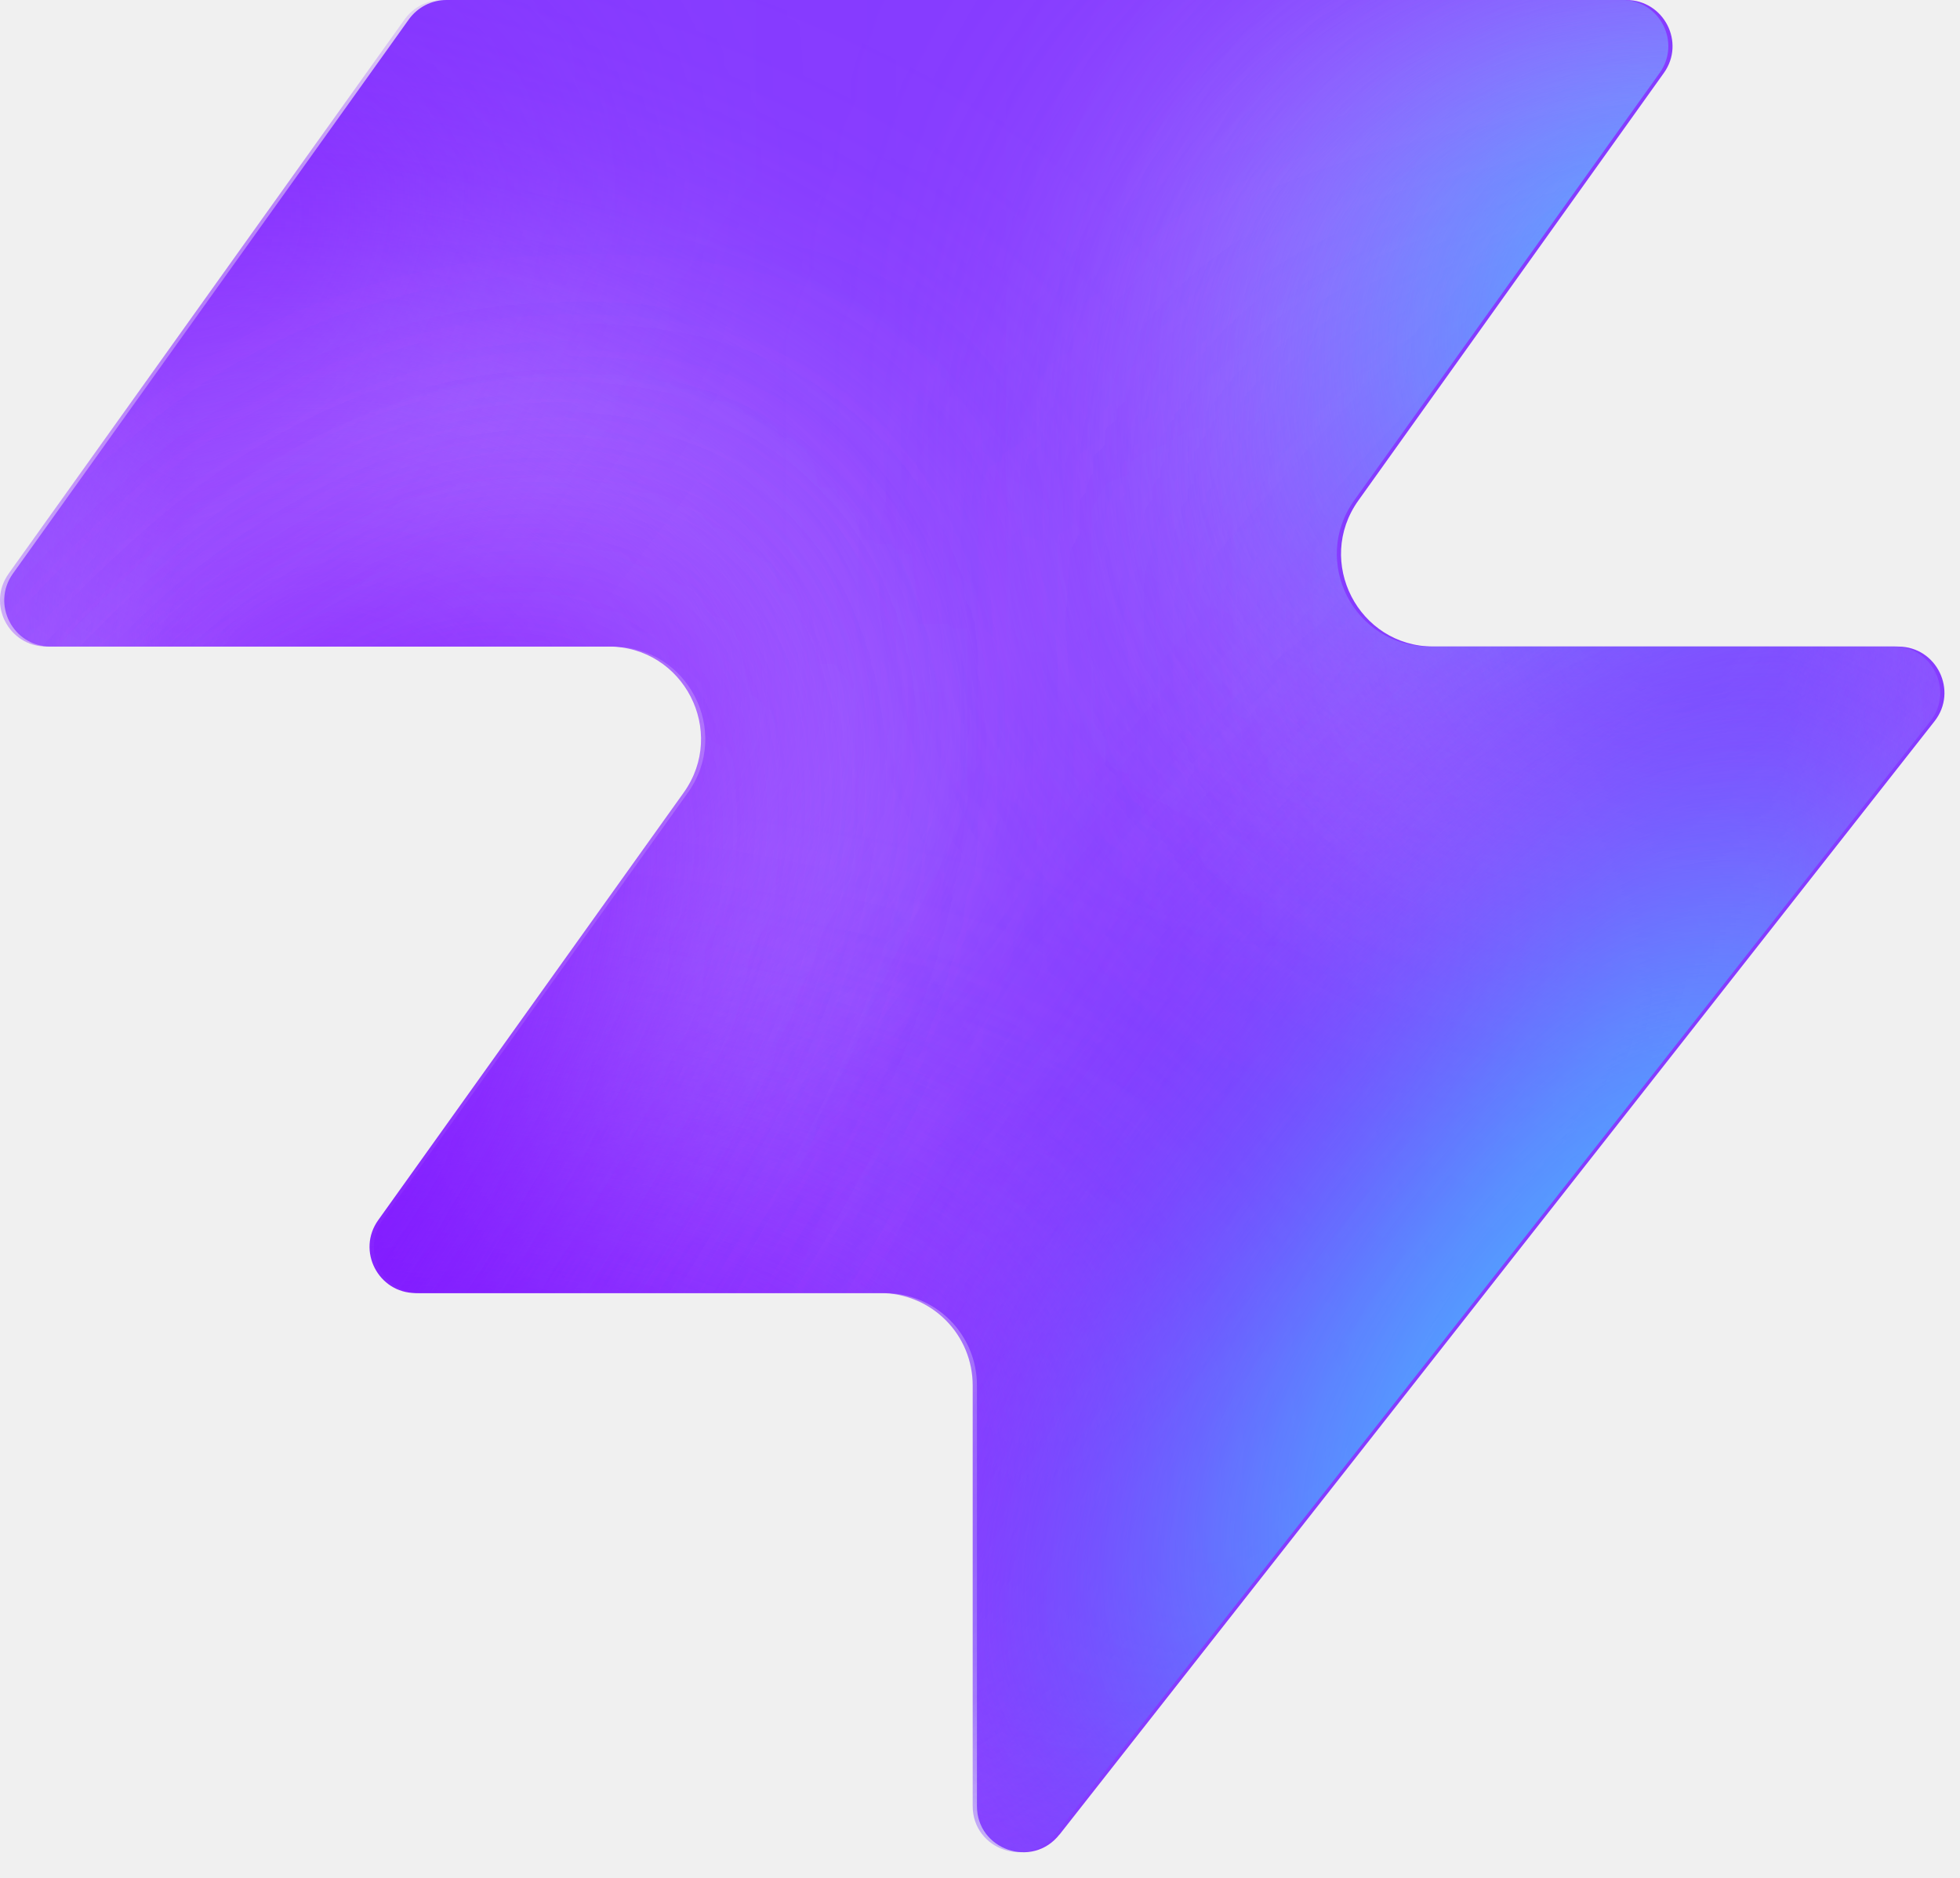
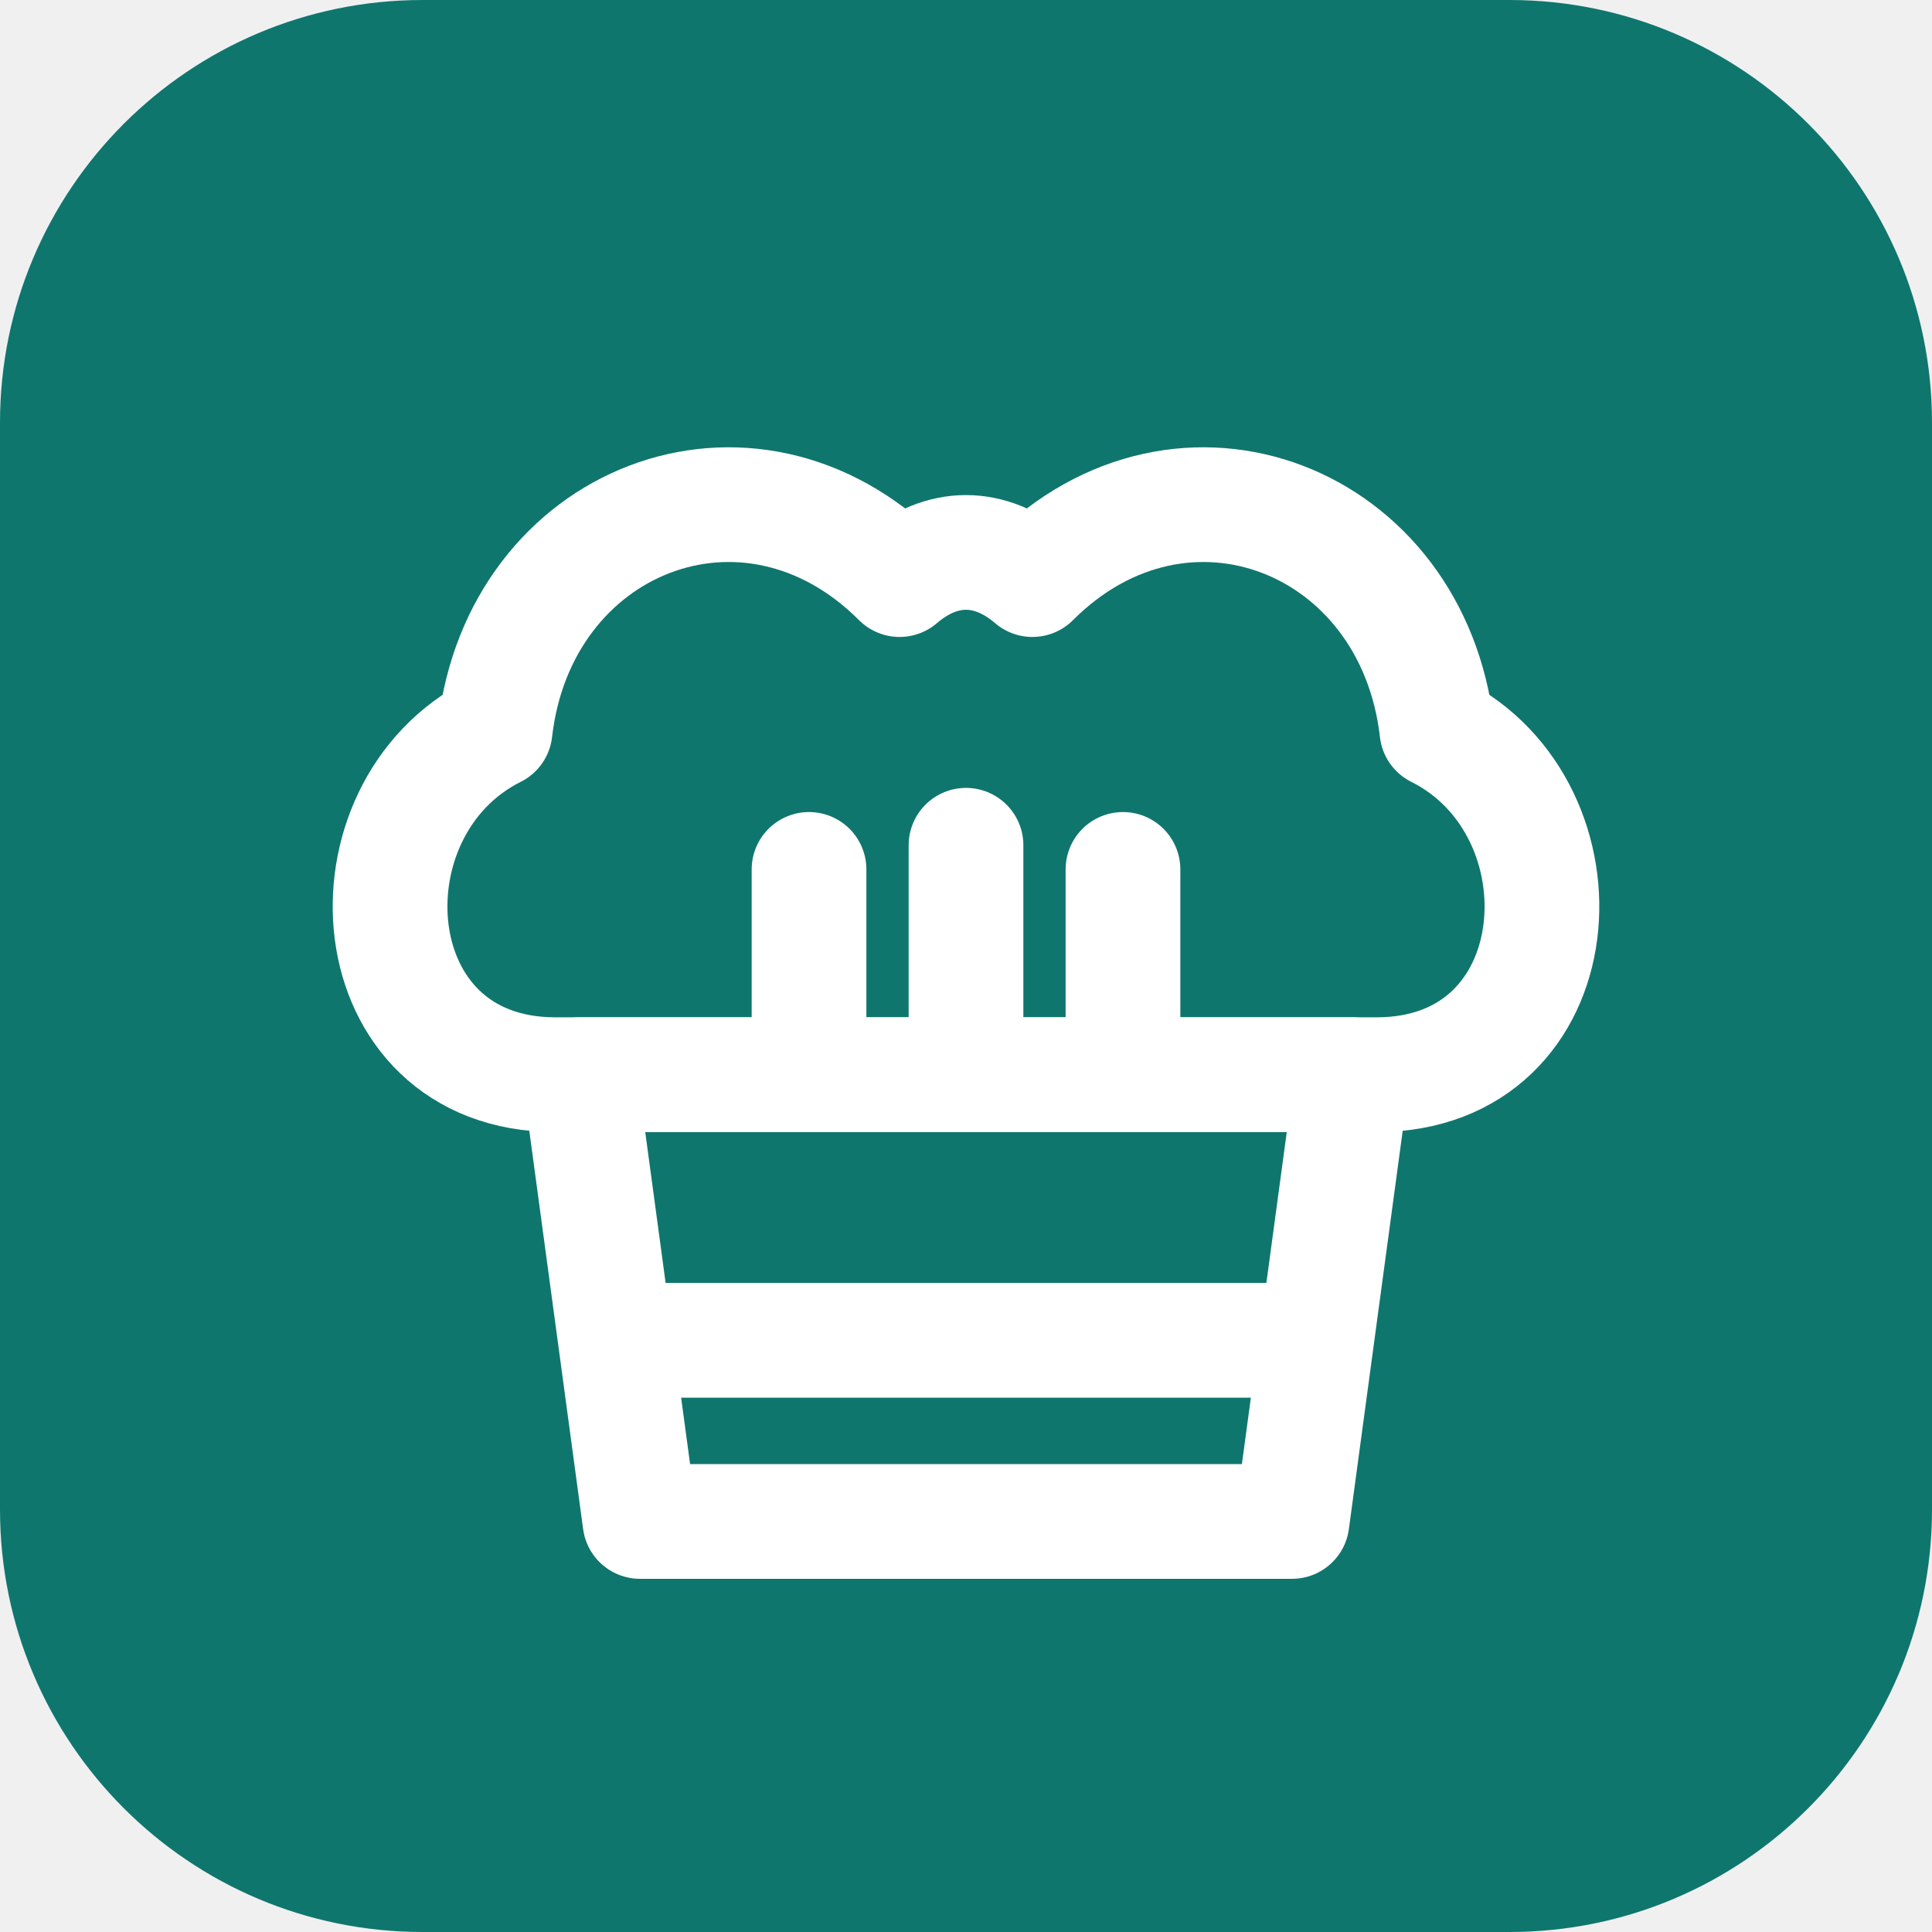
- <svg xmlns="http://www.w3.org/2000/svg" width="48" height="46" fill="none" viewBox="0 0 48 46">
-   <path fill="#863bff" d="M25.946 44.938c-.664.845-2.021.375-2.021-.698V33.937a2.26 2.26 0 0 0-2.262-2.262H10.287c-.92 0-1.456-1.04-.92-1.788l7.48-10.471c1.07-1.497 0-3.578-1.842-3.578H1.237c-.92 0-1.456-1.04-.92-1.788L10.013.474c.214-.297.556-.474.92-.474h28.894c.92 0 1.456 1.04.92 1.788l-7.48 10.471c-1.07 1.498 0 3.579 1.842 3.579h11.377c.943 0 1.473 1.088.89 1.83L25.947 44.94z" style="fill:#863bff;fill:color(display-p3 .525 .23 1);fill-opacity:1" />
-   <mask id="a" width="48" height="46" x="0" y="0" maskUnits="userSpaceOnUse" style="mask-type:alpha">
-     <path fill="#000" d="M25.842 44.938c-.664.844-2.021.375-2.021-.698V33.937a2.26 2.26 0 0 0-2.262-2.262H10.183c-.92 0-1.456-1.04-.92-1.788l7.48-10.471c1.07-1.498 0-3.579-1.842-3.579H1.133c-.92 0-1.456-1.04-.92-1.787L9.91.473c.214-.297.556-.474.92-.474h28.894c.92 0 1.456 1.04.92 1.788l-7.48 10.471c-1.07 1.498 0 3.578 1.842 3.578h11.377c.943 0 1.473 1.088.89 1.832L25.843 44.94z" style="fill:#000;fill-opacity:1" />
-   </mask>
-   <g mask="url(#a)">
-     <g filter="url(#b)">
-       <ellipse cx="5.508" cy="14.704" fill="#ede6ff" rx="5.508" ry="14.704" style="fill:#ede6ff;fill:color(display-p3 .927 .903 1);fill-opacity:1" transform="matrix(.00324 1 1 -.00324 -4.47 31.516)" />
-     </g>
-     <g filter="url(#c)">
-       <ellipse cx="10.399" cy="29.851" fill="#ede6ff" rx="10.399" ry="29.851" style="fill:#ede6ff;fill:color(display-p3 .927 .903 1);fill-opacity:1" transform="matrix(.00324 1 1 -.00324 -39.328 7.883)" />
-     </g>
-     <g filter="url(#d)">
-       <ellipse cx="5.508" cy="30.487" fill="#7e14ff" rx="5.508" ry="30.487" style="fill:#7e14ff;fill:color(display-p3 .492 .077 1);fill-opacity:1" transform="rotate(89.814 -25.913 -14.639)scale(1 -1)" />
-     </g>
-     <g filter="url(#e)">
-       <ellipse cx="5.508" cy="30.599" fill="#7e14ff" rx="5.508" ry="30.599" style="fill:#7e14ff;fill:color(display-p3 .492 .077 1);fill-opacity:1" transform="rotate(89.814 -32.644 -3.334)scale(1 -1)" />
-     </g>
-     <g filter="url(#f)">
-       <ellipse cx="5.508" cy="30.599" fill="#7e14ff" rx="5.508" ry="30.599" style="fill:#7e14ff;fill:color(display-p3 .492 .077 1);fill-opacity:1" transform="matrix(.00324 1 1 -.00324 -34.34 30.47)" />
-     </g>
-     <g filter="url(#g)">
-       <ellipse cx="14.072" cy="22.078" fill="#ede6ff" rx="14.072" ry="22.078" style="fill:#ede6ff;fill:color(display-p3 .927 .903 1);fill-opacity:1" transform="rotate(93.35 24.506 48.493)scale(-1 1)" />
-     </g>
-     <g filter="url(#h)">
-       <ellipse cx="3.47" cy="21.501" fill="#7e14ff" rx="3.47" ry="21.501" style="fill:#7e14ff;fill:color(display-p3 .492 .077 1);fill-opacity:1" transform="rotate(89.009 28.708 47.59)scale(-1 1)" />
-     </g>
-     <g filter="url(#i)">
-       <ellipse cx="3.47" cy="21.501" fill="#7e14ff" rx="3.47" ry="21.501" style="fill:#7e14ff;fill:color(display-p3 .492 .077 1);fill-opacity:1" transform="rotate(89.009 28.708 47.59)scale(-1 1)" />
-     </g>
-     <g filter="url(#j)">
-       <ellipse cx=".387" cy="8.972" fill="#7e14ff" rx="4.407" ry="29.108" style="fill:#7e14ff;fill:color(display-p3 .492 .077 1);fill-opacity:1" transform="rotate(39.51 .387 8.972)" />
-     </g>
-     <g filter="url(#k)">
-       <ellipse cx="47.523" cy="-6.092" fill="#7e14ff" rx="4.407" ry="29.108" style="fill:#7e14ff;fill:color(display-p3 .492 .077 1);fill-opacity:1" transform="rotate(37.892 47.523 -6.092)" />
-     </g>
-     <g filter="url(#l)">
-       <ellipse cx="41.412" cy="6.333" fill="#47bfff" rx="5.971" ry="9.665" style="fill:#47bfff;fill:color(display-p3 .28 .748 1);fill-opacity:1" transform="rotate(37.892 41.412 6.333)" />
-     </g>
-     <g filter="url(#m)">
-       <ellipse cx="-1.879" cy="38.332" fill="#7e14ff" rx="4.407" ry="29.108" style="fill:#7e14ff;fill:color(display-p3 .492 .077 1);fill-opacity:1" transform="rotate(37.892 -1.88 38.332)" />
-     </g>
-     <g filter="url(#n)">
-       <ellipse cx="-1.879" cy="38.332" fill="#7e14ff" rx="4.407" ry="29.108" style="fill:#7e14ff;fill:color(display-p3 .492 .077 1);fill-opacity:1" transform="rotate(37.892 -1.88 38.332)" />
-     </g>
-     <g filter="url(#o)">
-       <ellipse cx="35.651" cy="29.907" fill="#7e14ff" rx="4.407" ry="29.108" style="fill:#7e14ff;fill:color(display-p3 .492 .077 1);fill-opacity:1" transform="rotate(37.892 35.651 29.907)" />
-     </g>
-     <g filter="url(#p)">
-       <ellipse cx="38.418" cy="32.4" fill="#47bfff" rx="5.971" ry="15.297" style="fill:#47bfff;fill:color(display-p3 .28 .748 1);fill-opacity:1" transform="rotate(37.892 38.418 32.4)" />
-     </g>
+ <svg xmlns="http://www.w3.org/2000/svg" viewBox="0 0 64 64" width="64" height="64">
+   <rect width="64" height="64" rx="14" fill="#0f766e" />
+   <g transform="translate(8 8) scale(2)" fill="none" stroke="#ffffff" stroke-width="1.9" stroke-linecap="round" stroke-linejoin="round">
+     <path d="M5.2 13.8C1.9 13.8 1.6 9.4 4.2 8.1C4.6 4.6 8.4 3.1 10.9 5.6C11.6 5 12.4 5 13.1 5.6C15.6 3.1 19.4 4.6 19.8 8.1C22.4 9.4 22.1 13.8 18.8 13.8Z" />
+     <path d="M5.6 13.8h12.8l-1 7.4H6.6Z" />
+     <path d="M6.9 18.2h10.2" />
+     <path d="M9.4 10.4v2.6M12 10v3.4M14.6 10.4v2.6" />
  </g>
-   <defs>
-     <filter id="b" width="60.045" height="41.654" x="-19.77" y="16.149" color-interpolation-filters="sRGB" filterUnits="userSpaceOnUse">
-       <feFlood flood-opacity="0" result="BackgroundImageFix" />
-       <feBlend in="SourceGraphic" in2="BackgroundImageFix" result="shape" />
-       <feGaussianBlur result="effect1_foregroundBlur_2002_17158" stdDeviation="7.659" />
-     </filter>
-     <filter id="c" width="90.34" height="51.437" x="-54.613" y="-7.533" color-interpolation-filters="sRGB" filterUnits="userSpaceOnUse">
-       <feFlood flood-opacity="0" result="BackgroundImageFix" />
-       <feBlend in="SourceGraphic" in2="BackgroundImageFix" result="shape" />
-       <feGaussianBlur result="effect1_foregroundBlur_2002_17158" stdDeviation="7.659" />
-     </filter>
-     <filter id="d" width="79.355" height="29.4" x="-49.64" y="2.03" color-interpolation-filters="sRGB" filterUnits="userSpaceOnUse">
-       <feFlood flood-opacity="0" result="BackgroundImageFix" />
-       <feBlend in="SourceGraphic" in2="BackgroundImageFix" result="shape" />
-       <feGaussianBlur result="effect1_foregroundBlur_2002_17158" stdDeviation="4.596" />
-     </filter>
-     <filter id="e" width="79.579" height="29.4" x="-45.045" y="20.029" color-interpolation-filters="sRGB" filterUnits="userSpaceOnUse">
-       <feFlood flood-opacity="0" result="BackgroundImageFix" />
-       <feBlend in="SourceGraphic" in2="BackgroundImageFix" result="shape" />
-       <feGaussianBlur result="effect1_foregroundBlur_2002_17158" stdDeviation="4.596" />
-     </filter>
-     <filter id="f" width="79.579" height="29.4" x="-43.513" y="21.178" color-interpolation-filters="sRGB" filterUnits="userSpaceOnUse">
-       <feFlood flood-opacity="0" result="BackgroundImageFix" />
-       <feBlend in="SourceGraphic" in2="BackgroundImageFix" result="shape" />
-       <feGaussianBlur result="effect1_foregroundBlur_2002_17158" stdDeviation="4.596" />
-     </filter>
-     <filter id="g" width="74.749" height="58.852" x="15.756" y="-17.901" color-interpolation-filters="sRGB" filterUnits="userSpaceOnUse">
-       <feFlood flood-opacity="0" result="BackgroundImageFix" />
-       <feBlend in="SourceGraphic" in2="BackgroundImageFix" result="shape" />
-       <feGaussianBlur result="effect1_foregroundBlur_2002_17158" stdDeviation="7.659" />
-     </filter>
-     <filter id="h" width="61.377" height="25.362" x="23.548" y="2.284" color-interpolation-filters="sRGB" filterUnits="userSpaceOnUse">
-       <feFlood flood-opacity="0" result="BackgroundImageFix" />
-       <feBlend in="SourceGraphic" in2="BackgroundImageFix" result="shape" />
-       <feGaussianBlur result="effect1_foregroundBlur_2002_17158" stdDeviation="4.596" />
-     </filter>
-     <filter id="i" width="61.377" height="25.362" x="23.548" y="2.284" color-interpolation-filters="sRGB" filterUnits="userSpaceOnUse">
-       <feFlood flood-opacity="0" result="BackgroundImageFix" />
-       <feBlend in="SourceGraphic" in2="BackgroundImageFix" result="shape" />
-       <feGaussianBlur result="effect1_foregroundBlur_2002_17158" stdDeviation="4.596" />
-     </filter>
-     <filter id="j" width="56.045" height="63.649" x="-27.636" y="-22.853" color-interpolation-filters="sRGB" filterUnits="userSpaceOnUse">
-       <feFlood flood-opacity="0" result="BackgroundImageFix" />
-       <feBlend in="SourceGraphic" in2="BackgroundImageFix" result="shape" />
-       <feGaussianBlur result="effect1_foregroundBlur_2002_17158" stdDeviation="4.596" />
-     </filter>
-     <filter id="k" width="54.814" height="64.646" x="20.116" y="-38.415" color-interpolation-filters="sRGB" filterUnits="userSpaceOnUse">
-       <feFlood flood-opacity="0" result="BackgroundImageFix" />
-       <feBlend in="SourceGraphic" in2="BackgroundImageFix" result="shape" />
-       <feGaussianBlur result="effect1_foregroundBlur_2002_17158" stdDeviation="4.596" />
-     </filter>
-     <filter id="l" width="33.541" height="35.313" x="24.641" y="-11.323" color-interpolation-filters="sRGB" filterUnits="userSpaceOnUse">
-       <feFlood flood-opacity="0" result="BackgroundImageFix" />
-       <feBlend in="SourceGraphic" in2="BackgroundImageFix" result="shape" />
-       <feGaussianBlur result="effect1_foregroundBlur_2002_17158" stdDeviation="4.596" />
-     </filter>
-     <filter id="m" width="54.814" height="64.646" x="-29.286" y="6.009" color-interpolation-filters="sRGB" filterUnits="userSpaceOnUse">
-       <feFlood flood-opacity="0" result="BackgroundImageFix" />
-       <feBlend in="SourceGraphic" in2="BackgroundImageFix" result="shape" />
-       <feGaussianBlur result="effect1_foregroundBlur_2002_17158" stdDeviation="4.596" />
-     </filter>
-     <filter id="n" width="54.814" height="64.646" x="-29.286" y="6.009" color-interpolation-filters="sRGB" filterUnits="userSpaceOnUse">
-       <feFlood flood-opacity="0" result="BackgroundImageFix" />
-       <feBlend in="SourceGraphic" in2="BackgroundImageFix" result="shape" />
-       <feGaussianBlur result="effect1_foregroundBlur_2002_17158" stdDeviation="4.596" />
-     </filter>
-     <filter id="o" width="54.814" height="64.646" x="8.244" y="-2.416" color-interpolation-filters="sRGB" filterUnits="userSpaceOnUse">
-       <feFlood flood-opacity="0" result="BackgroundImageFix" />
-       <feBlend in="SourceGraphic" in2="BackgroundImageFix" result="shape" />
-       <feGaussianBlur result="effect1_foregroundBlur_2002_17158" stdDeviation="4.596" />
-     </filter>
-     <filter id="p" width="39.409" height="43.623" x="18.713" y="10.588" color-interpolation-filters="sRGB" filterUnits="userSpaceOnUse">
-       <feFlood flood-opacity="0" result="BackgroundImageFix" />
-       <feBlend in="SourceGraphic" in2="BackgroundImageFix" result="shape" />
-       <feGaussianBlur result="effect1_foregroundBlur_2002_17158" stdDeviation="4.596" />
-     </filter>
-   </defs>
</svg>
